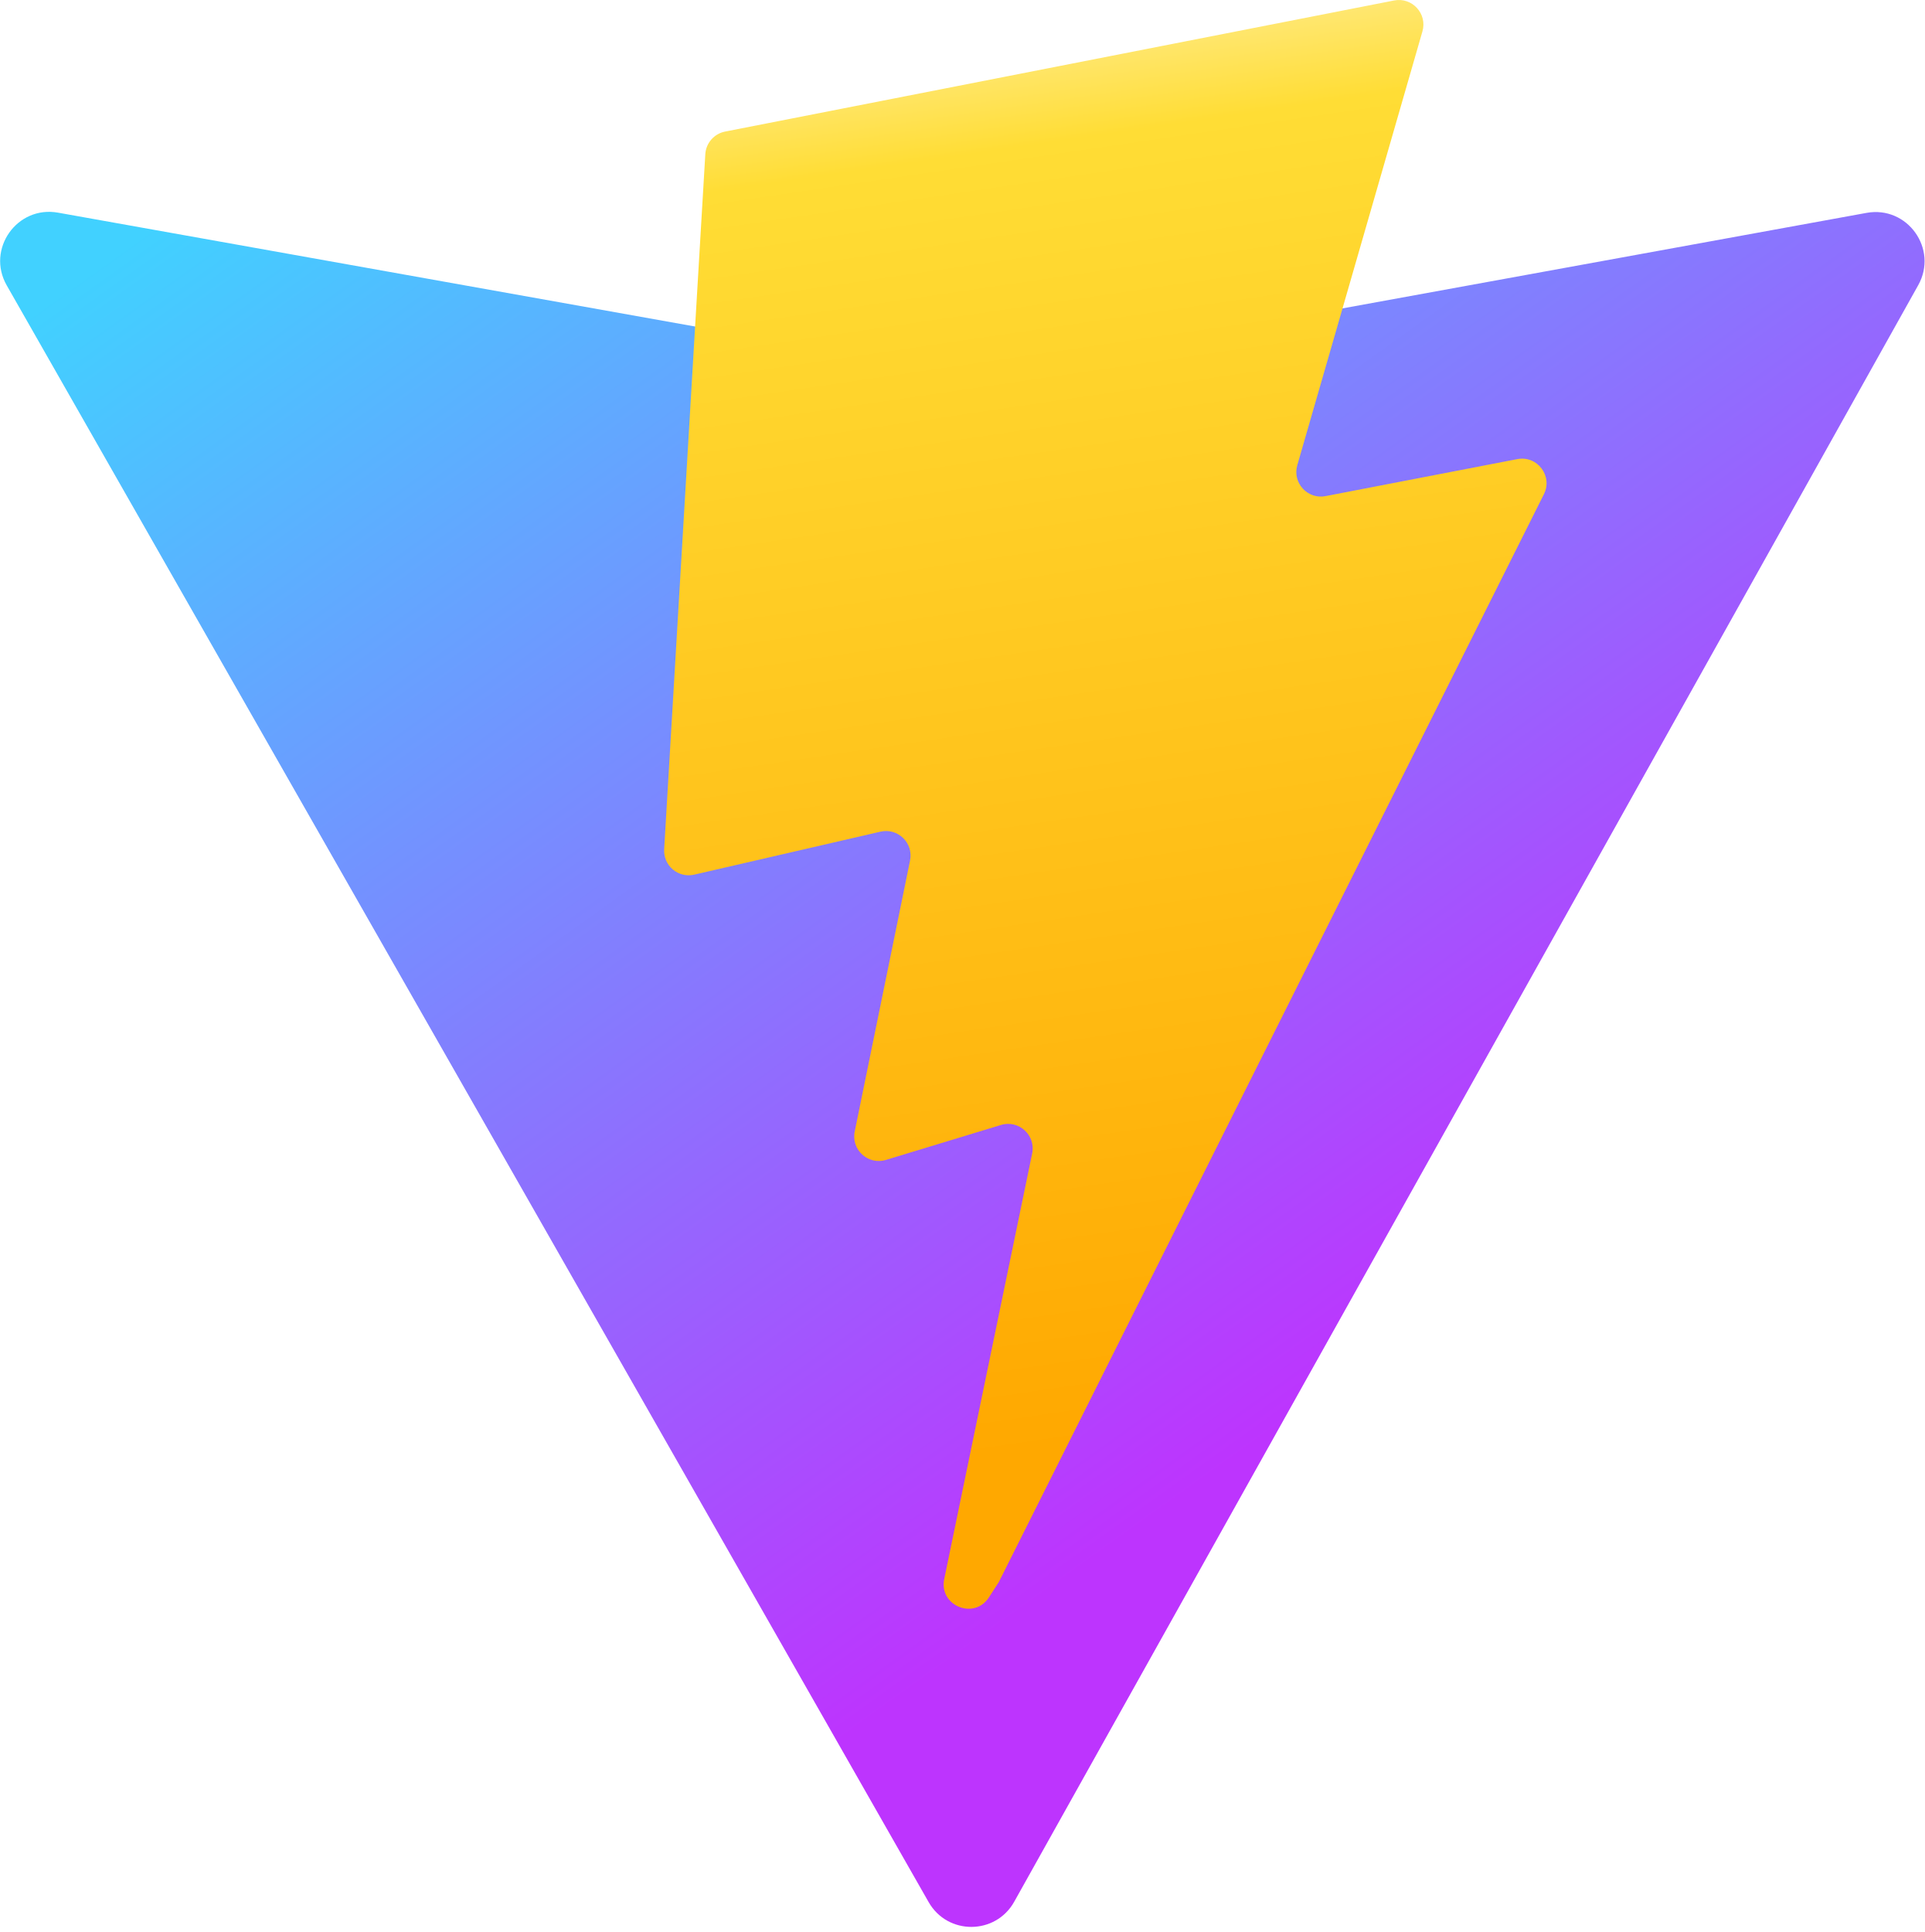
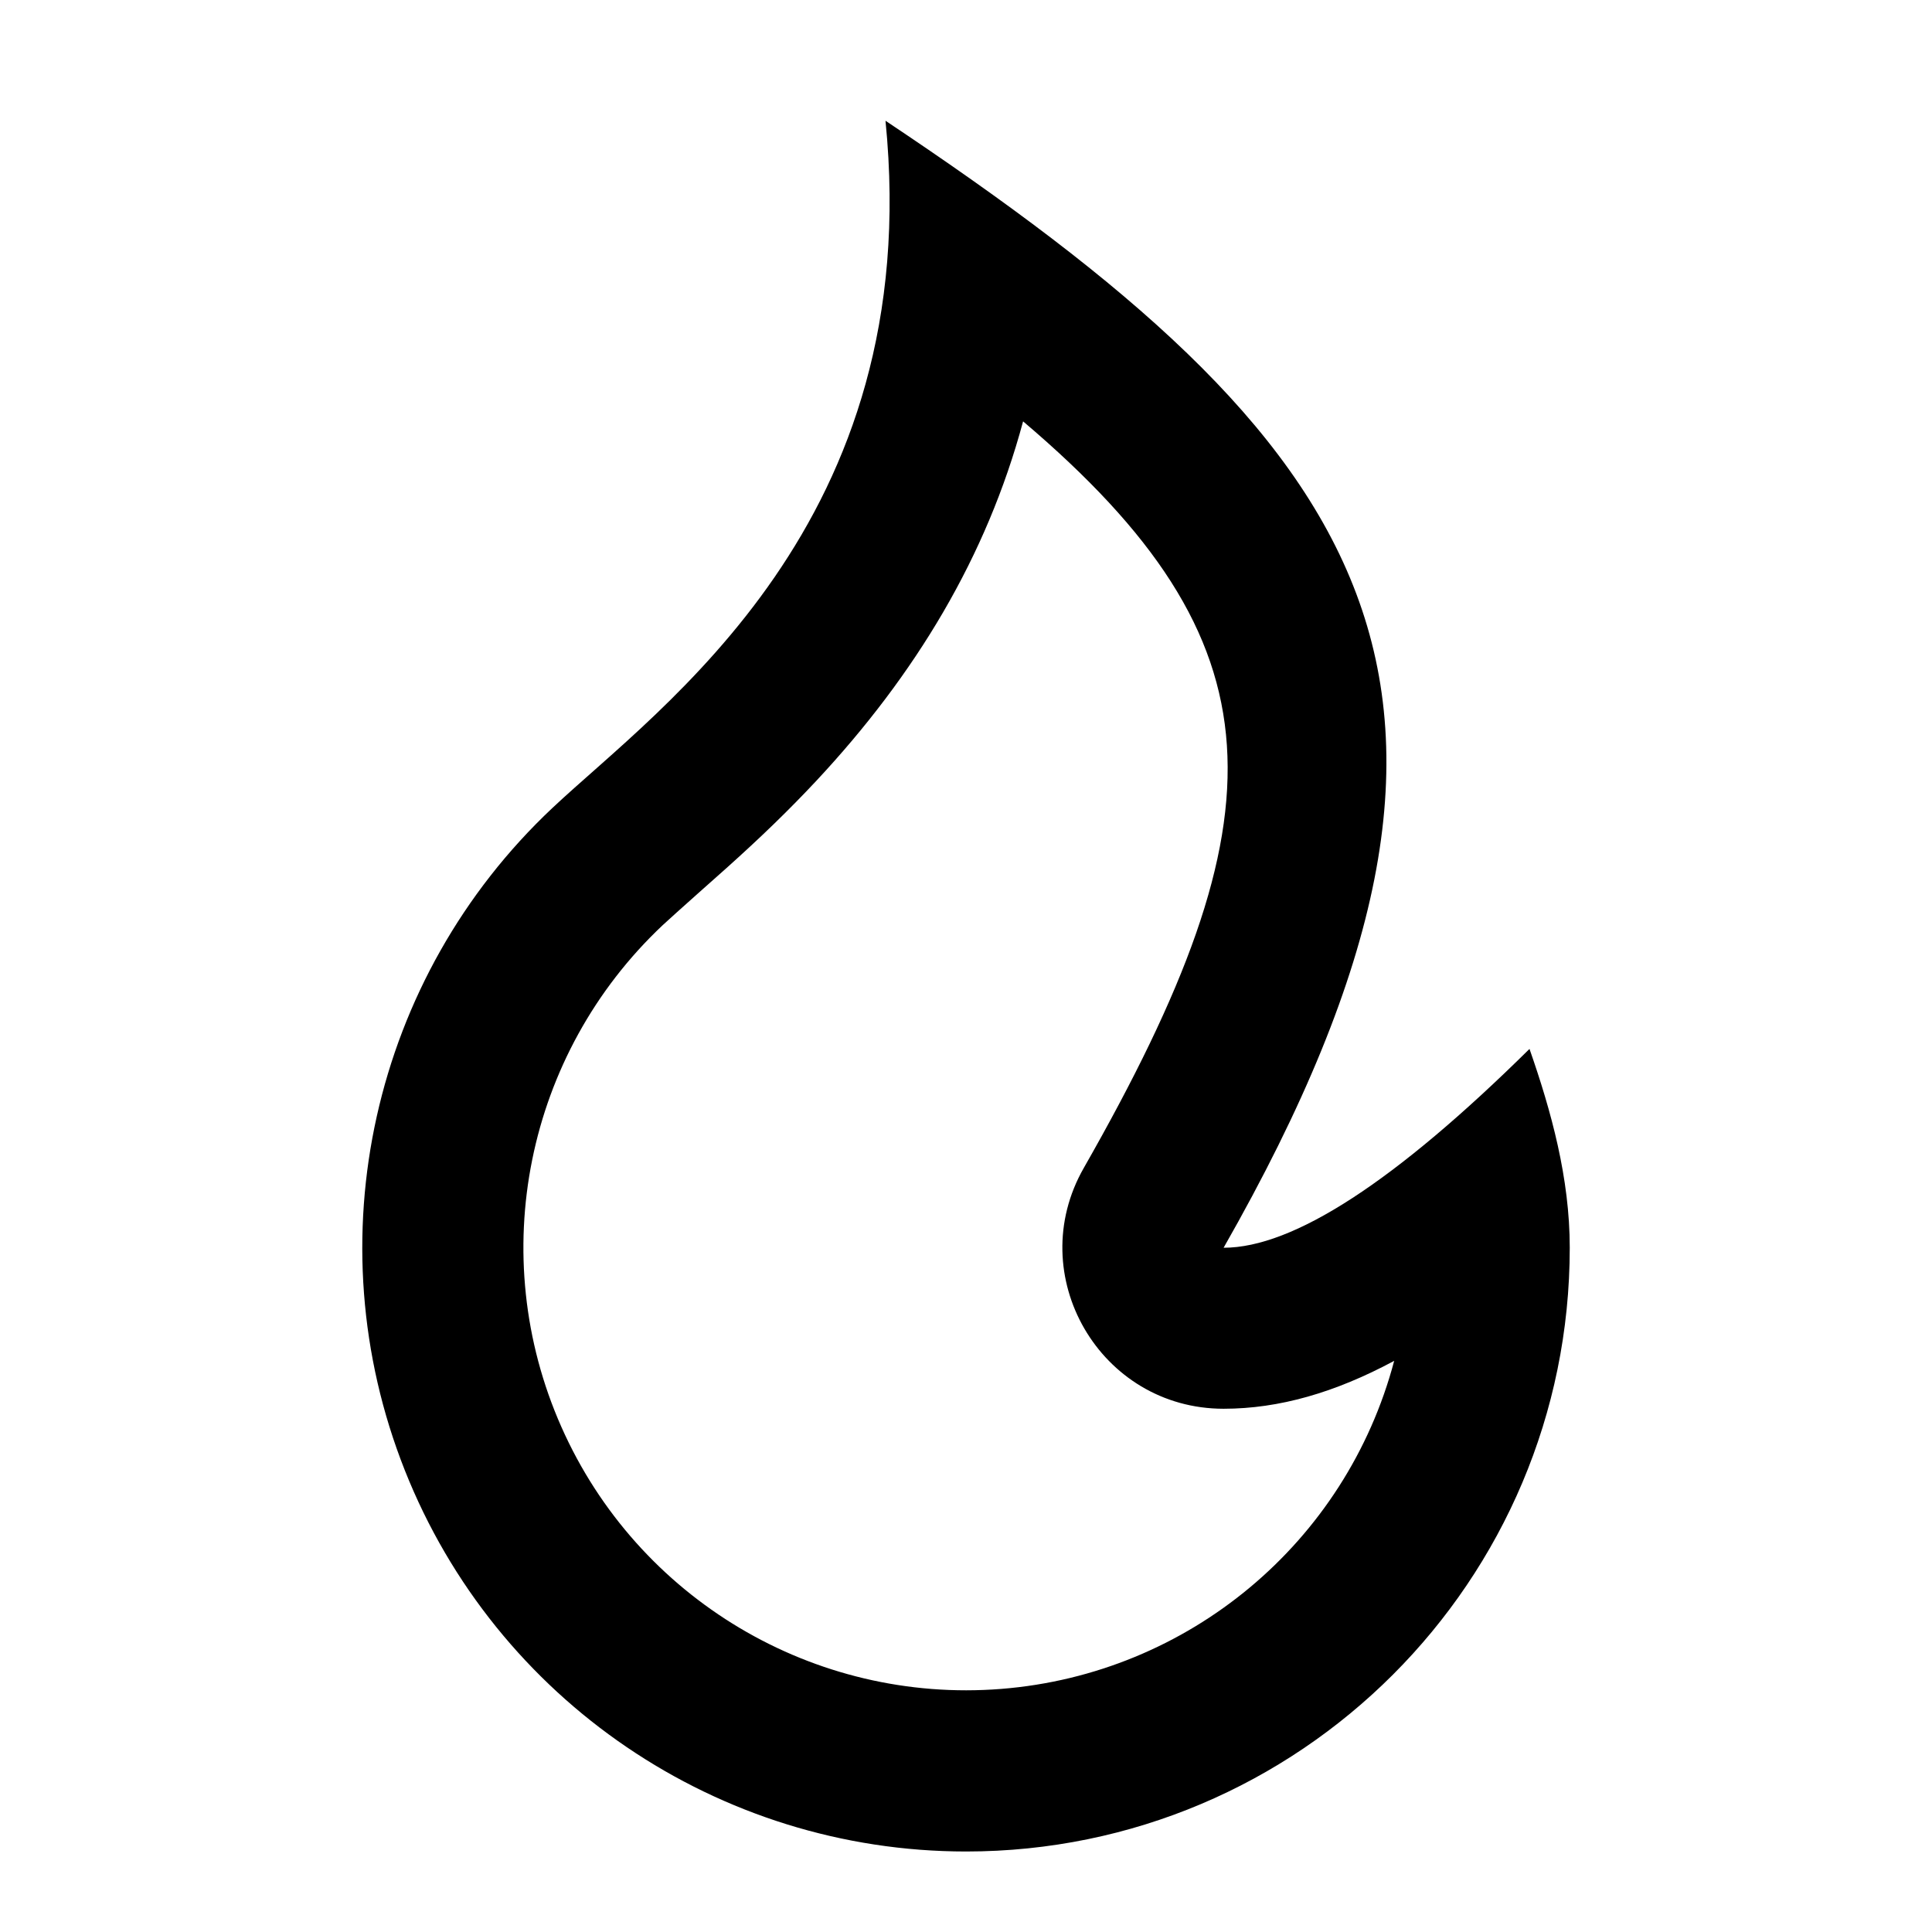
- <svg xmlns="http://www.w3.org/2000/svg" aria-hidden="true" role="img" class="iconify iconify--logos" width="31.88" height="32" preserveAspectRatio="xMidYMid meet" viewBox="0 0 256 257">
-   <defs>
-     <linearGradient id="IconifyId1813088fe1fbc01fb466" x1="-.828%" x2="57.636%" y1="7.652%" y2="78.411%">
-       <stop offset="0%" stop-color="#41D1FF" />
-       <stop offset="100%" stop-color="#BD34FE" />
-     </linearGradient>
-     <linearGradient id="IconifyId1813088fe1fbc01fb467" x1="43.376%" x2="50.316%" y1="2.242%" y2="89.03%">
-       <stop offset="0%" stop-color="#FFEA83" />
-       <stop offset="8.333%" stop-color="#FFDD35" />
-       <stop offset="100%" stop-color="#FFA800" />
-     </linearGradient>
-   </defs>
-   <path fill="url(#IconifyId1813088fe1fbc01fb466)" d="M255.153 37.938L134.897 252.976c-2.483 4.44-8.862 4.466-11.382.048L.875 37.958c-2.746-4.814 1.371-10.646 6.827-9.67l120.385 21.517a6.537 6.537 0 0 0 2.322-.004l117.867-21.483c5.438-.991 9.574 4.796 6.877 9.62Z" />
-   <path fill="url(#IconifyId1813088fe1fbc01fb467)" d="M185.432.063L96.44 17.501a3.268 3.268 0 0 0-2.634 3.014l-5.474 92.456a3.268 3.268 0 0 0 3.997 3.378l24.777-5.718c2.318-.535 4.413 1.507 3.936 3.838l-7.361 36.047c-.495 2.426 1.782 4.5 4.151 3.78l15.304-4.649c2.372-.72 4.652 1.36 4.15 3.788l-11.698 56.621c-.732 3.542 3.979 5.473 5.943 2.437l1.313-2.028l72.516-144.72c1.215-2.423-.88-5.186-3.54-4.672l-25.505 4.922c-2.396.462-4.435-1.77-3.759-4.114l16.646-57.705c.677-2.35-1.37-4.583-3.769-4.113Z" />
+ <svg xmlns="http://www.w3.org/2000/svg" viewBox="0 0 24 24" width="24" height="24">
+   <path fill="none" d="M0 0h24v24H0z" />
+   <path d="M12 23a7.5 7.5 0 0 0 7.5-7.5c0-.866-.23-1.697-.5-2.47-1.667 1.647-2.933 2.47-3.8 2.47 3.995-7 1.8-10-4.2-14 .5 5-2.796 7.274-4.138 8.537A7.5 7.5 0 0 0 12 23zm.71-17.765c3.241 2.75 3.257 4.887.753 9.274-.761 1.333.202 2.991 1.737 2.991.688 0 1.384-.2 2.119-.595a5.5 5.5 0 1 1-9.087-5.412c.126-.118.765-.685.793-.71.424-.38.773-.717 1.118-1.086 1.23-1.318 2.114-2.78 2.566-4.462z" />
</svg>
